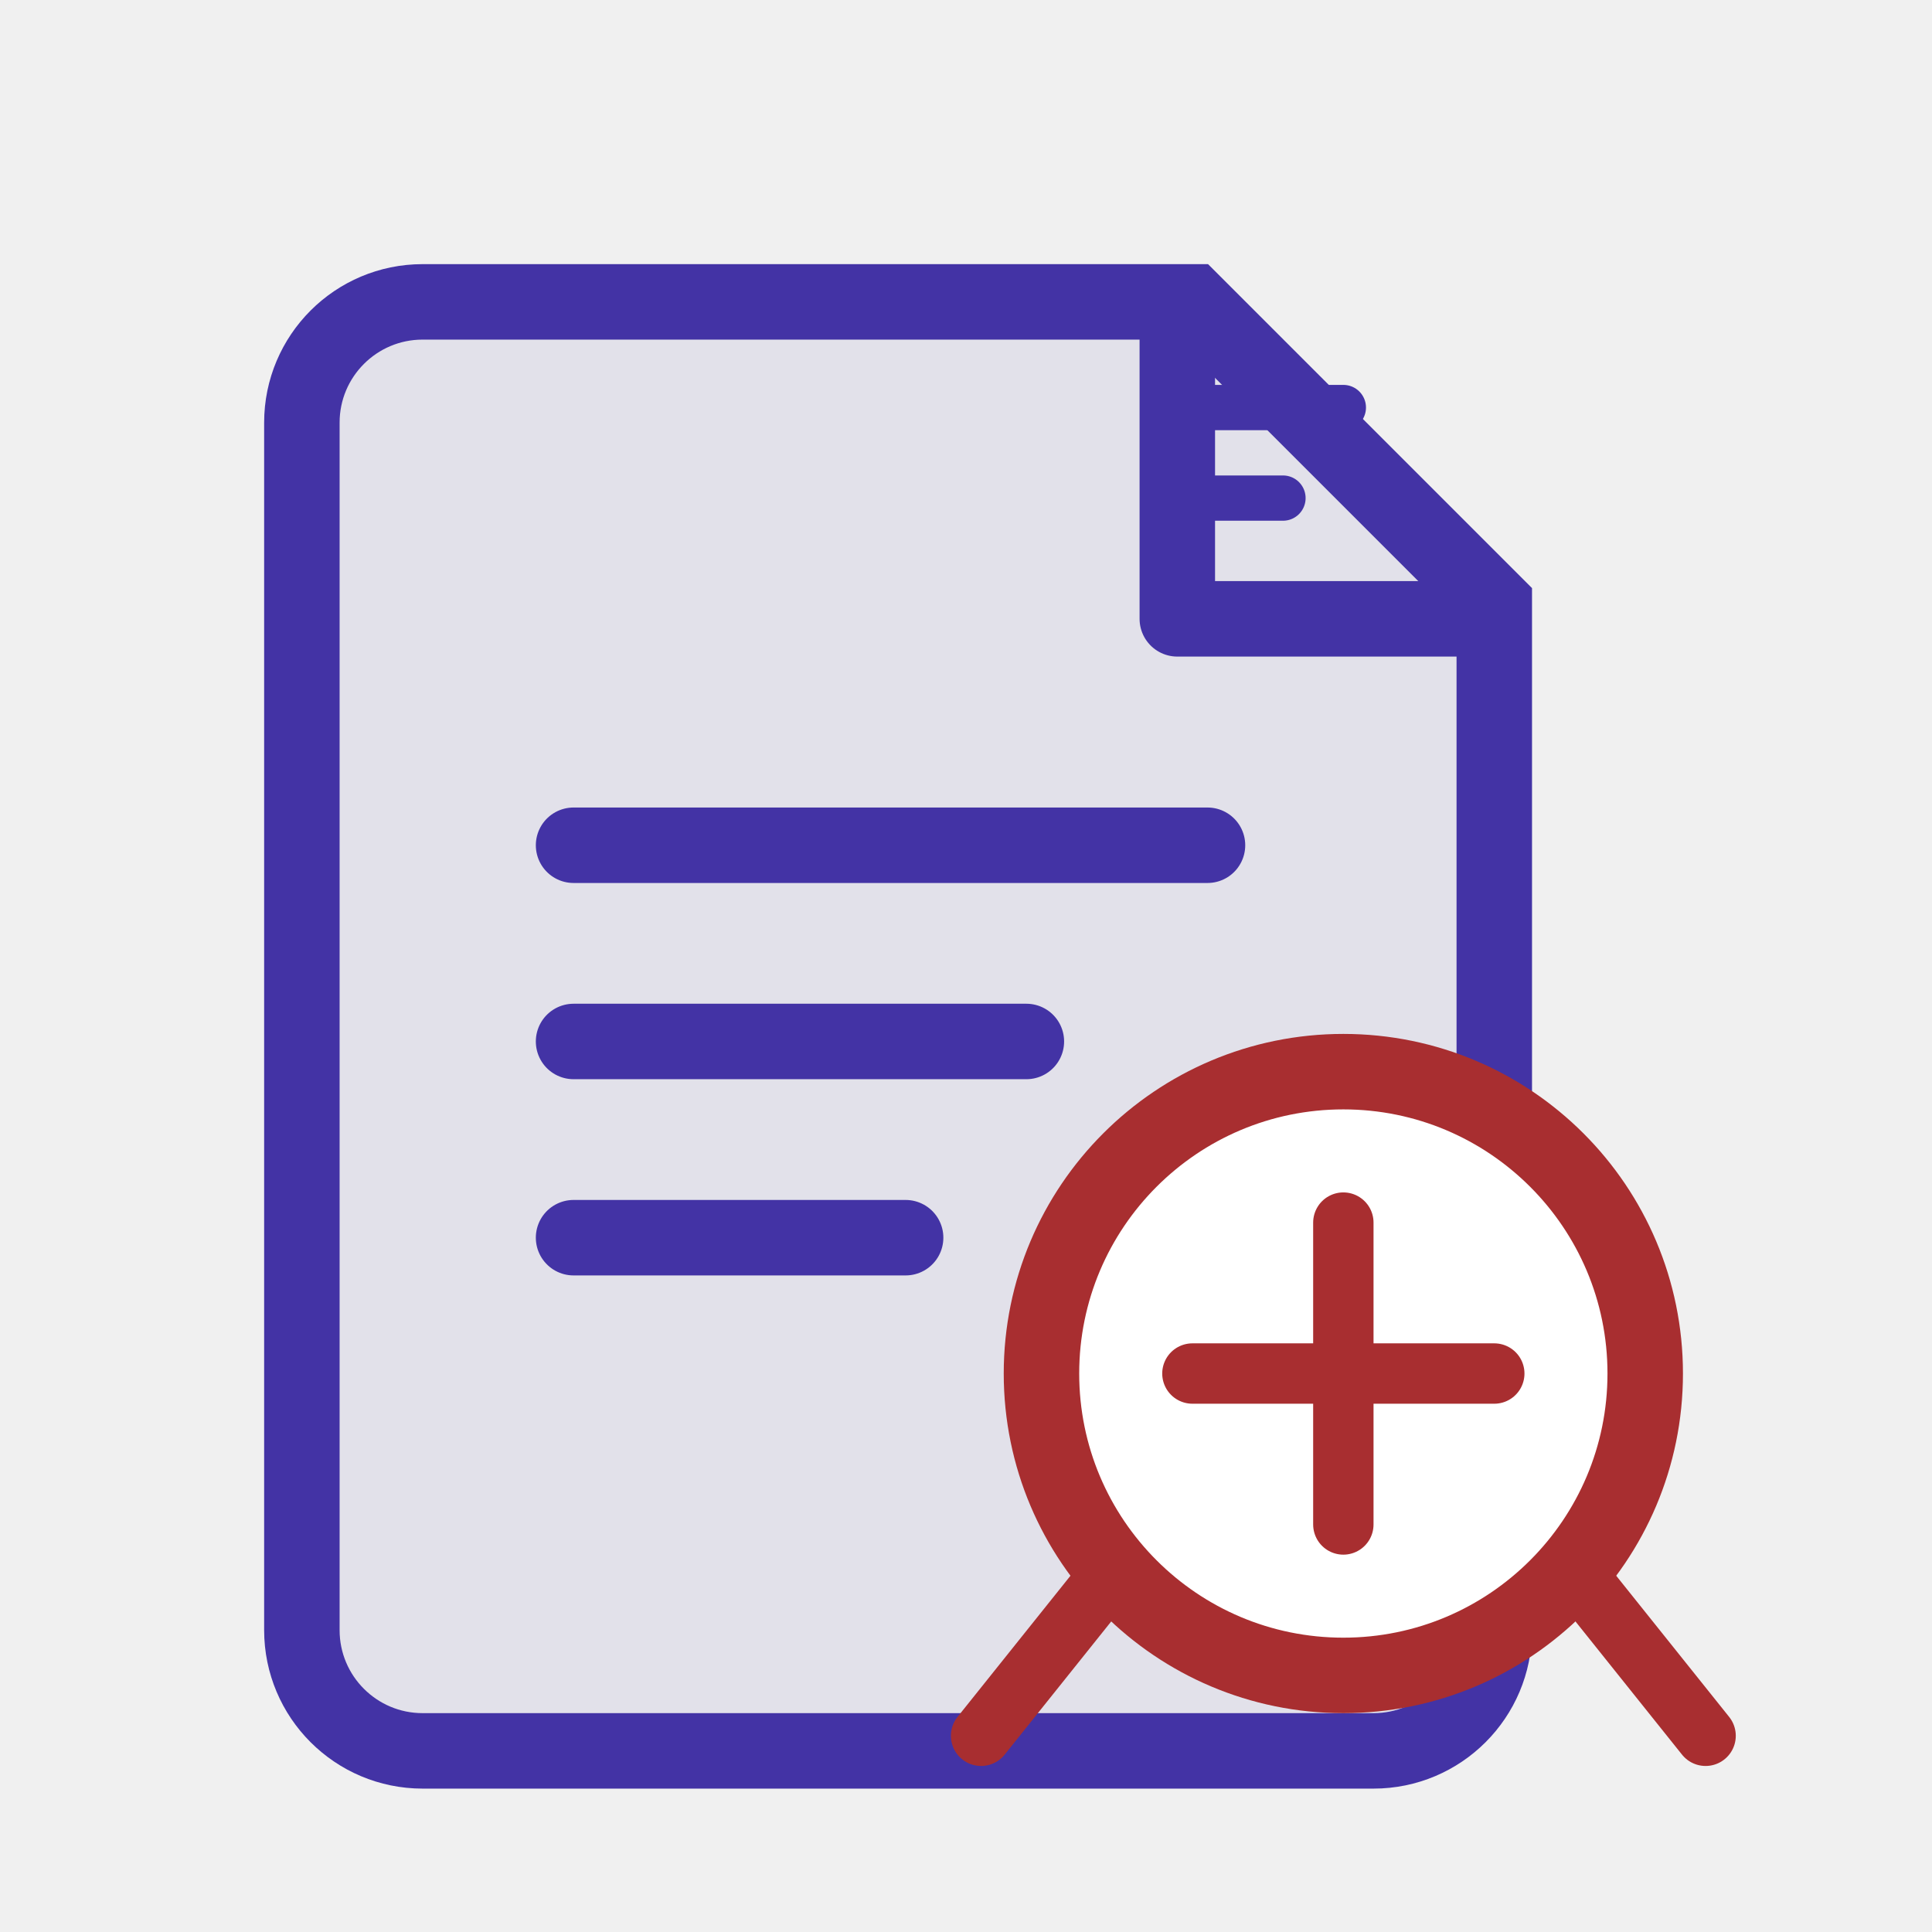
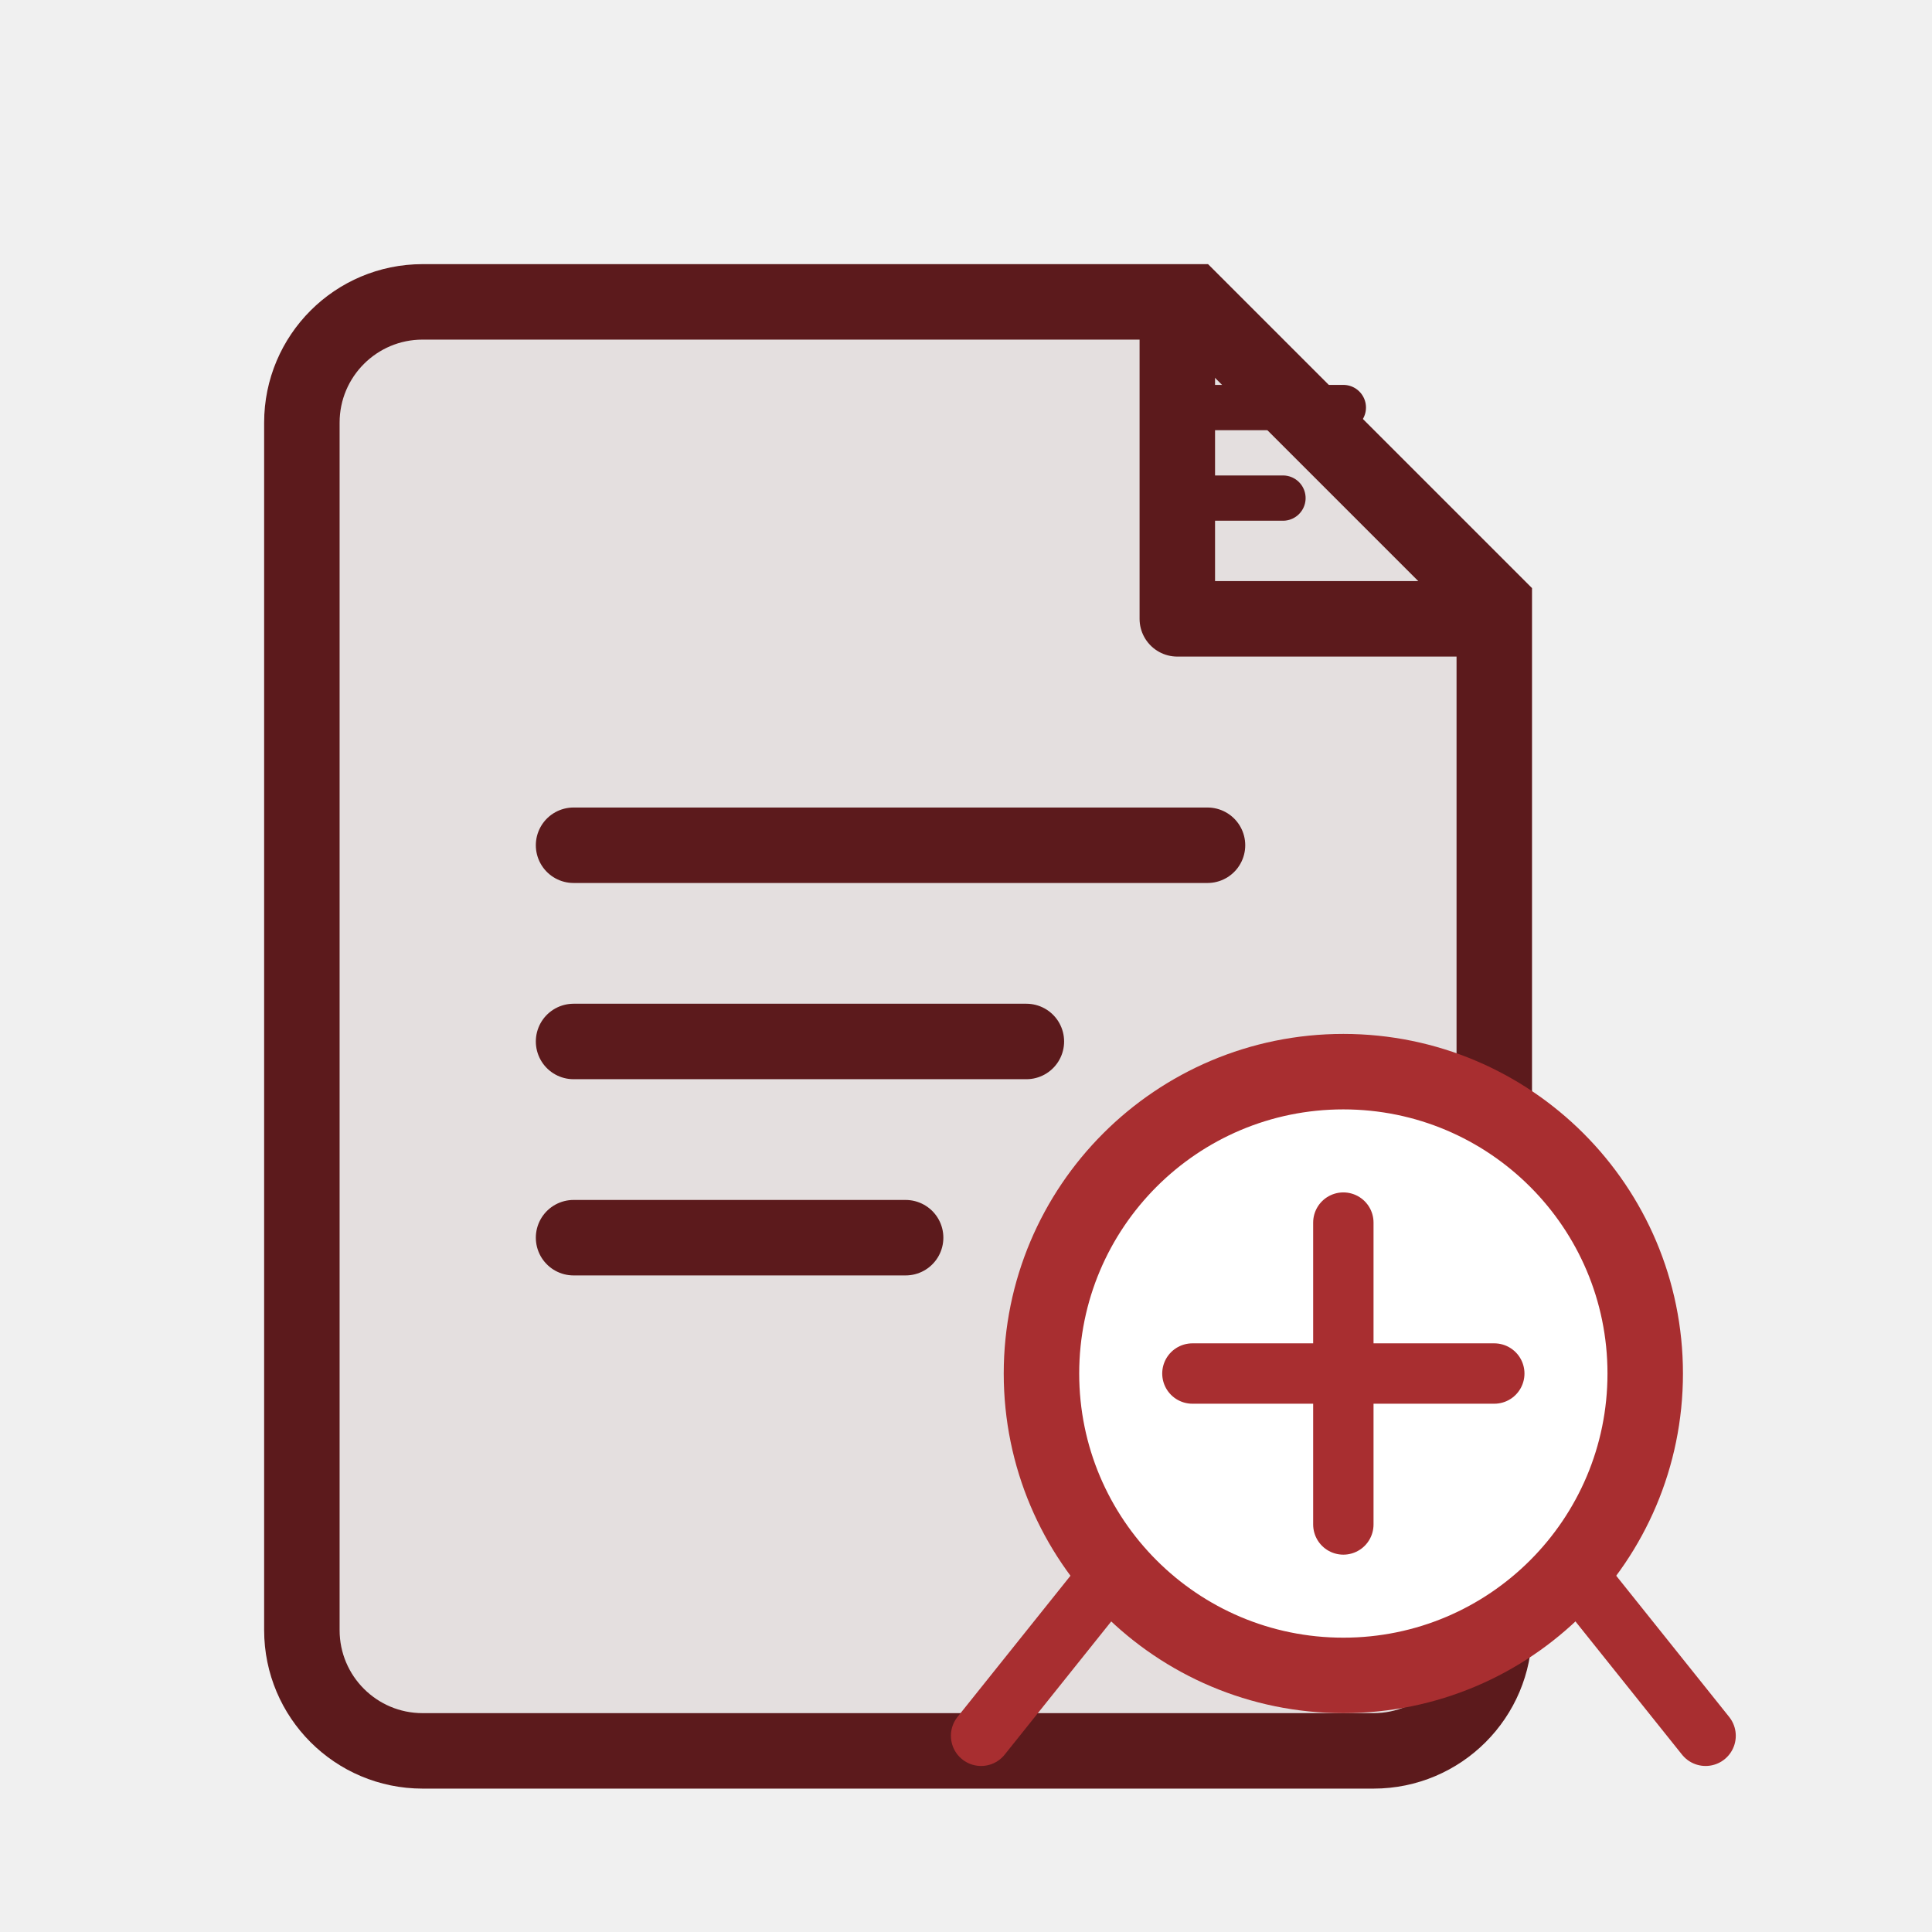
<svg xmlns="http://www.w3.org/2000/svg" viewBox="0 0 128 128" fill="none" role="img">
-   <path d="M28 20h51l20 20v68a8 8 0 0 1-8 8H28a8 8 0 0 1-8-8V28a8 8 0 0 1 8-8Z" fill="#4333A5" fill-opacity=".08" stroke="#4333A5" stroke-width="5" />
-   <path d="M78 21v20h20M38 56h42M38 69h30M38 82h22" stroke="#4333A5" stroke-width="5" stroke-linecap="round" stroke-linejoin="round" />
+   <path d="M28 20h51l20 20v68a8 8 0 0 1-8 8H28a8 8 0 0 1-8-8V28a8 8 0 0 1 8-8Z" fill="#5C1A1C" fill-opacity=".08" stroke="#5C1A1C" stroke-width="5" />
+   <path d="M78 21v20h20M38 56h42M38 69h30M38 82h22" stroke="#5C1A1C" stroke-width="5" stroke-linecap="round" stroke-linejoin="round" />
  <circle cx="89" cy="91" r="20" fill="#fff" stroke="#A82E30" stroke-width="5" />
  <path d="M79 91h20M89 81v20M73 105l-8 10M105 105l8 10" stroke="#A82E30" stroke-width="4" stroke-linecap="round" />
-   <path d="M80 27h9M80 33h5" stroke="#4333A5" stroke-width="3" stroke-linecap="round" />
+   <path d="M80 27h9M80 33h5" stroke="#5C1A1C" stroke-width="3" stroke-linecap="round" />
</svg>
